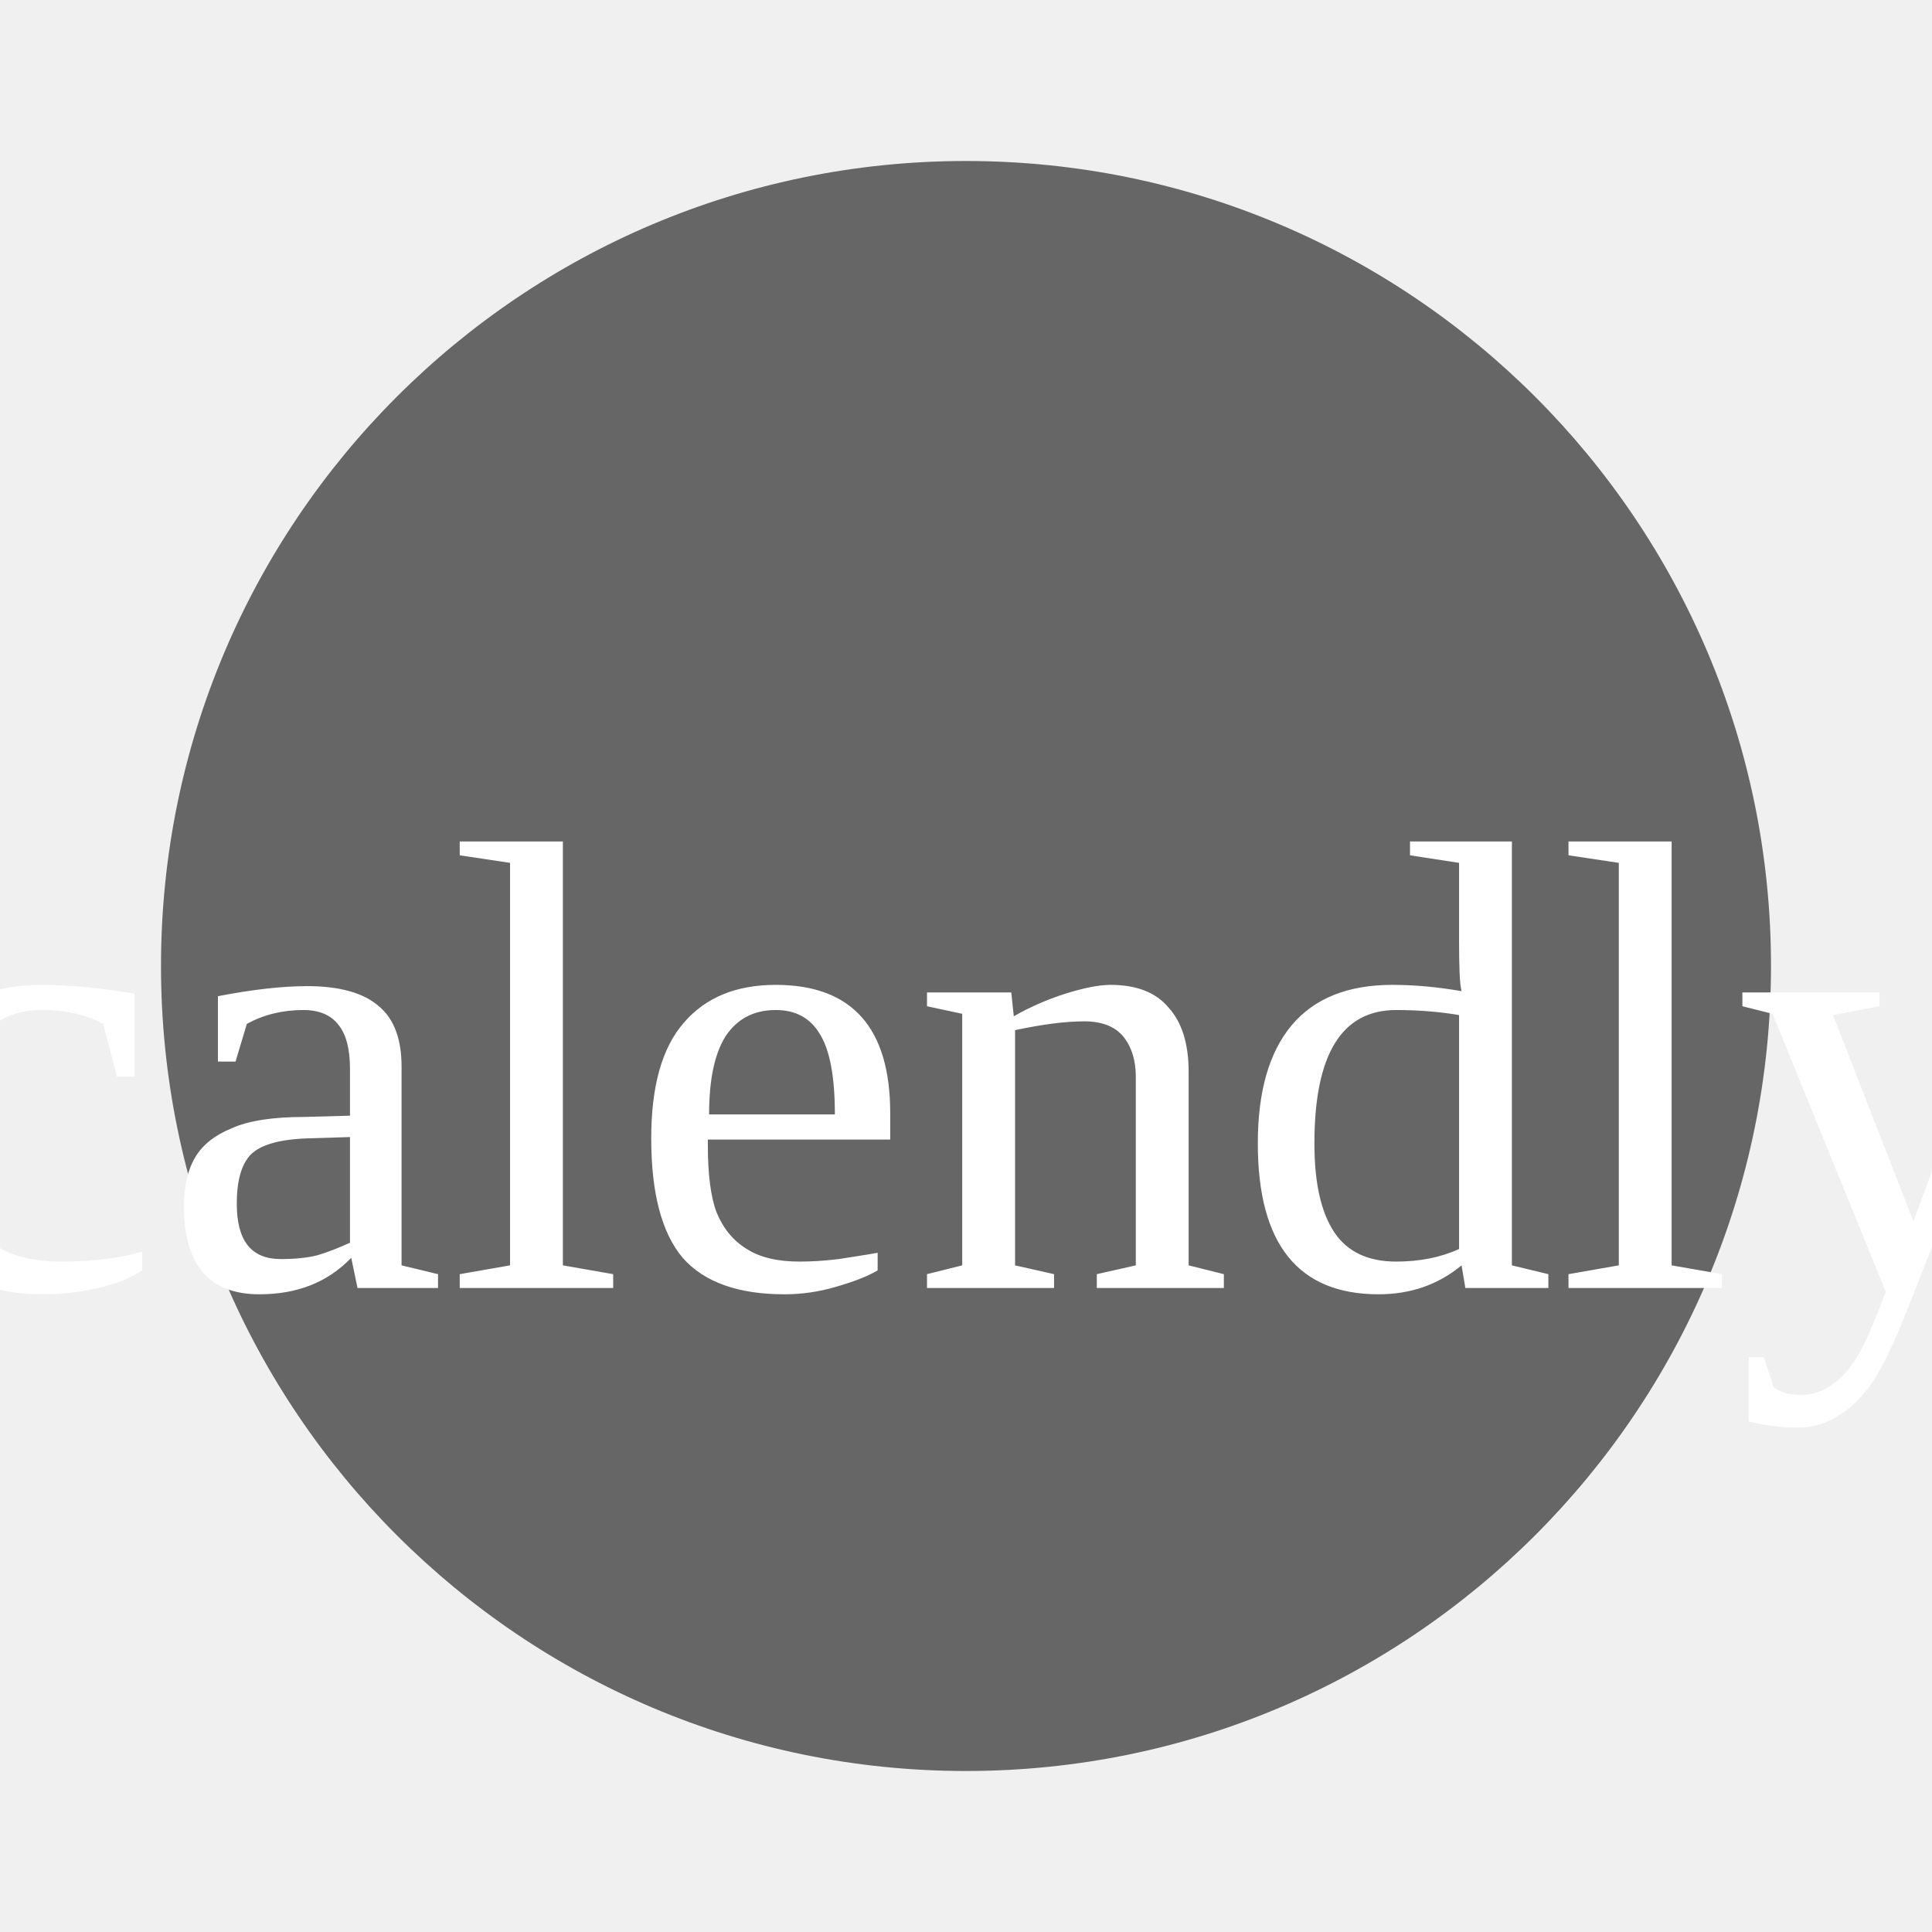
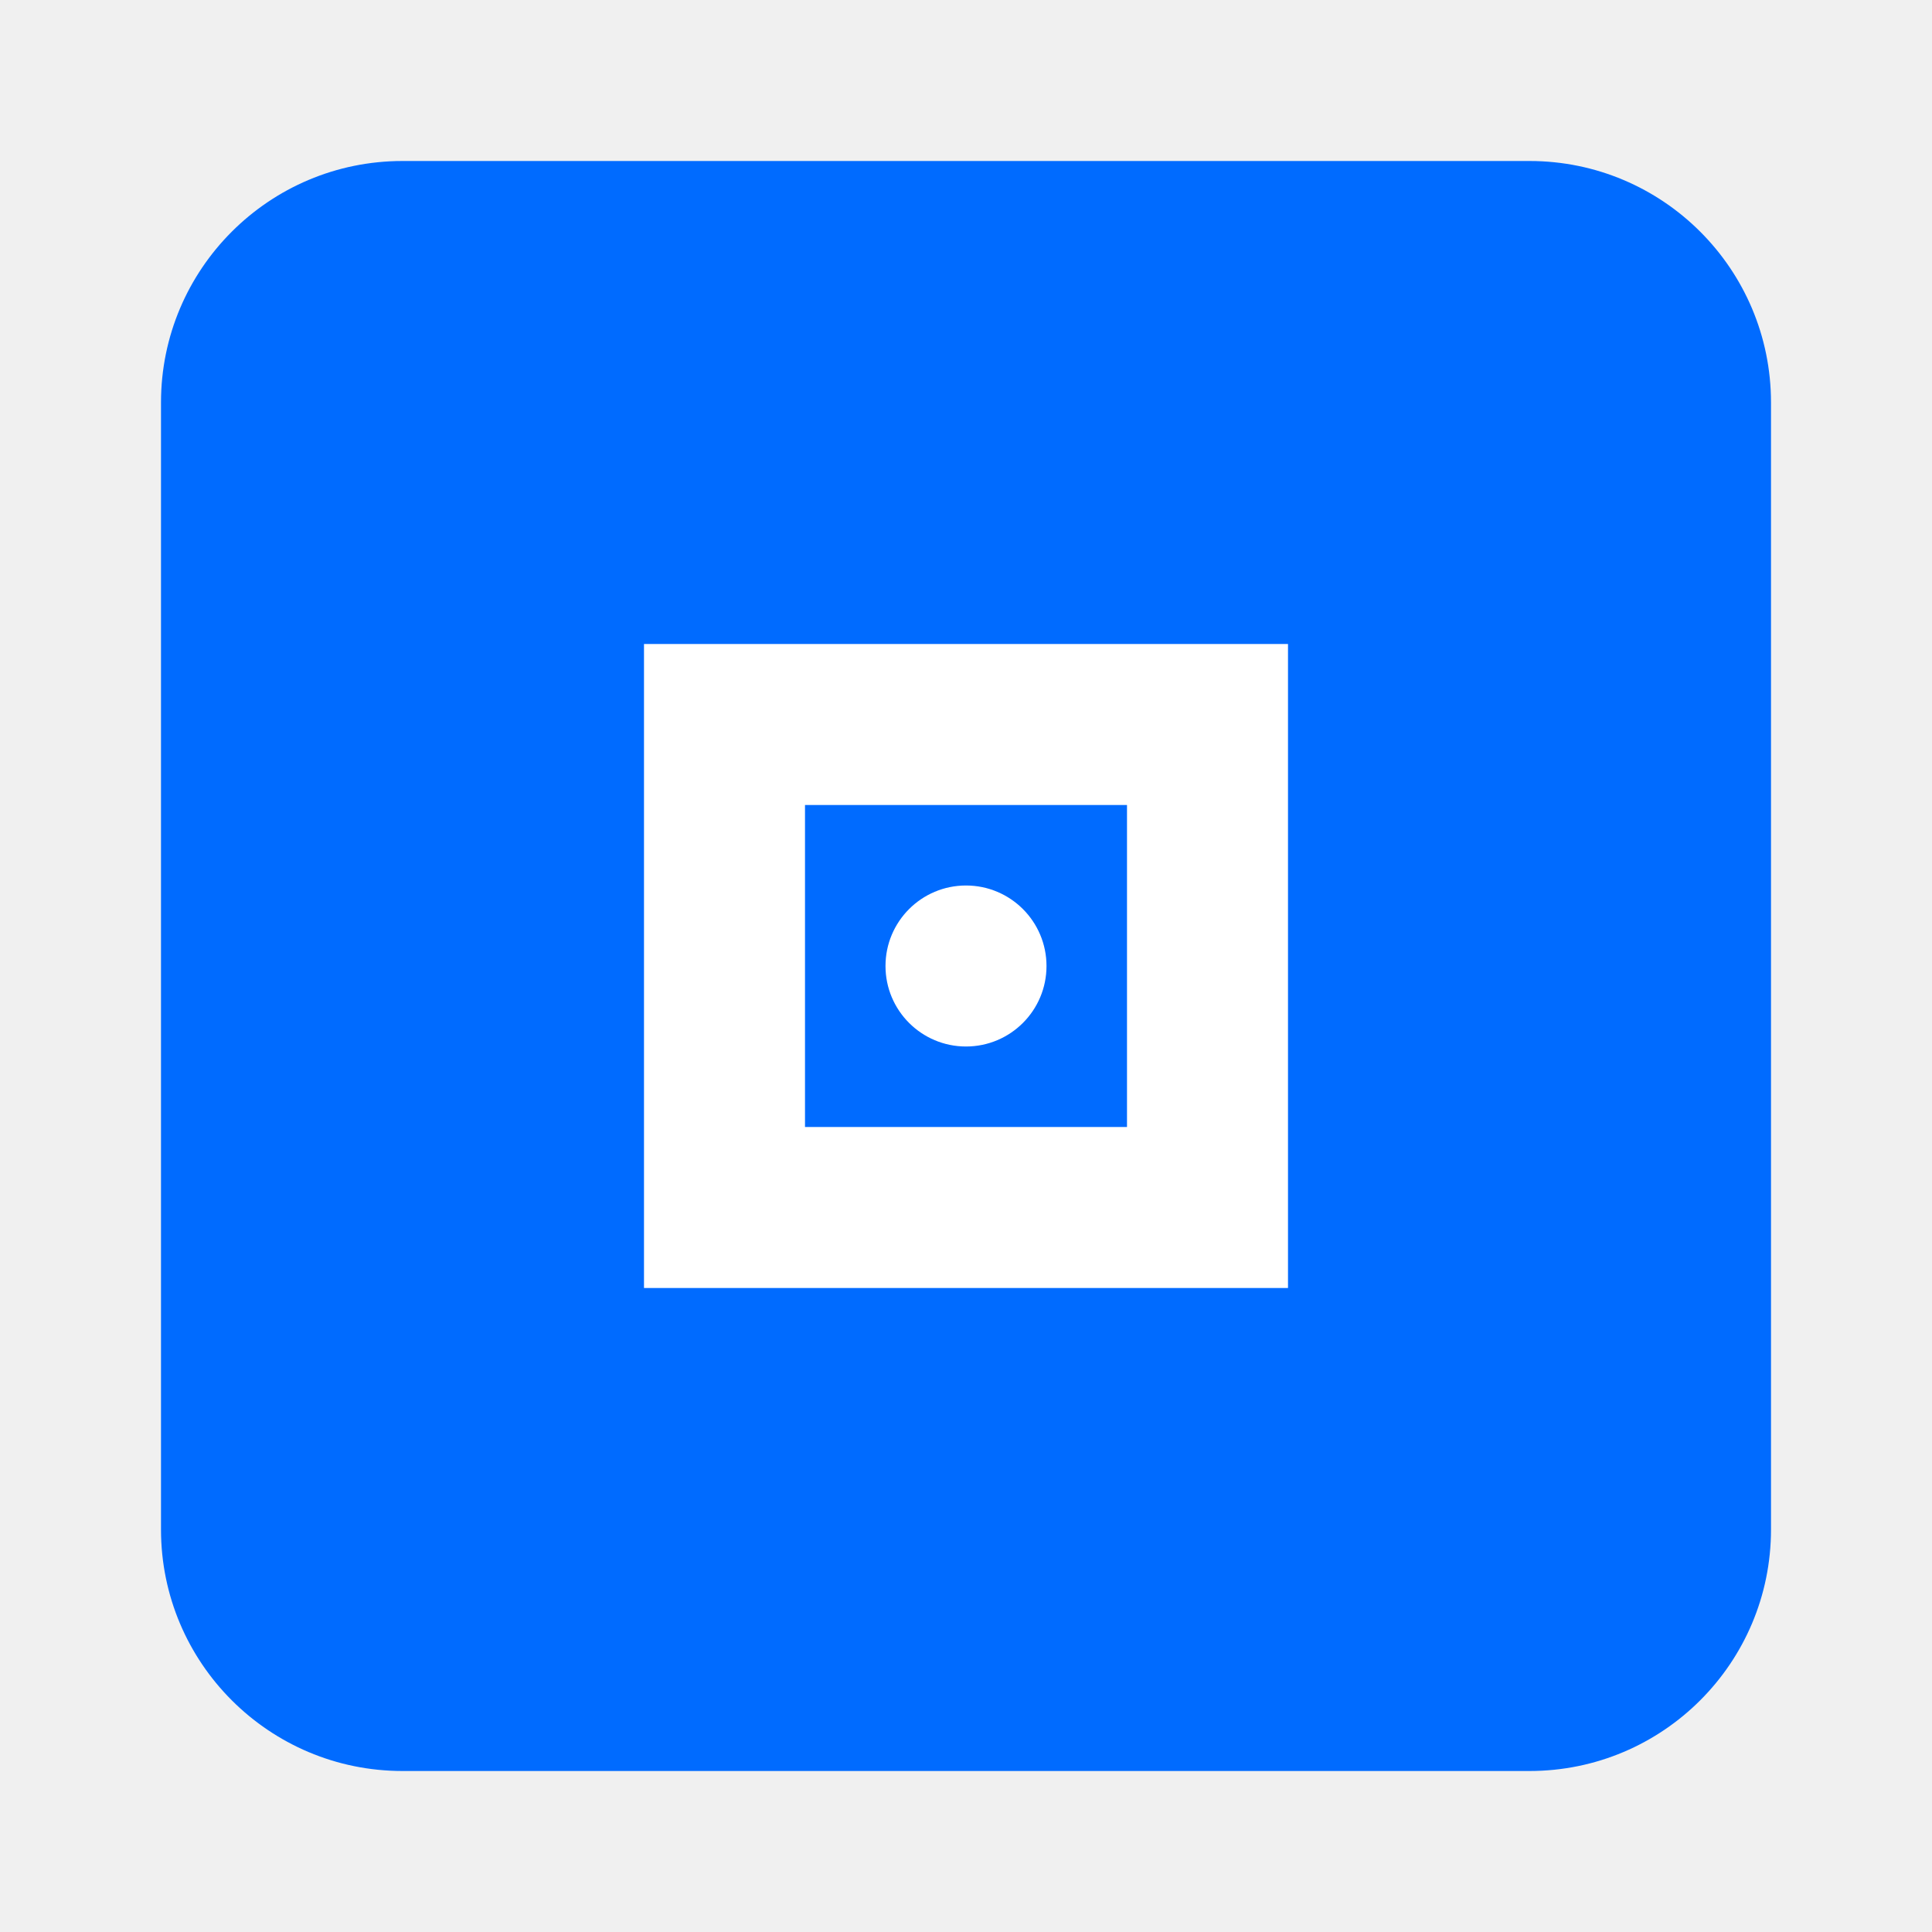
<svg xmlns="http://www.w3.org/2000/svg" viewBox="0 0 24 24" fill="none">
-   <circle cx="12" cy="12" r="10" fill="#666" />
-   <text x="12" y="16" text-anchor="middle" fill="white" font-size="8">calendly</text>
+   <rect x="2" y="2" width="20" height="20" rx="3" fill="#006BFF" />
+   <path d="M8 8h8v8H8V8z" fill="white" />
+   <path d="M10 10h4v4h-4v-4z" fill="#006BFF" />
+   <circle cx="12" cy="12" r="1" fill="white" />
</svg>
